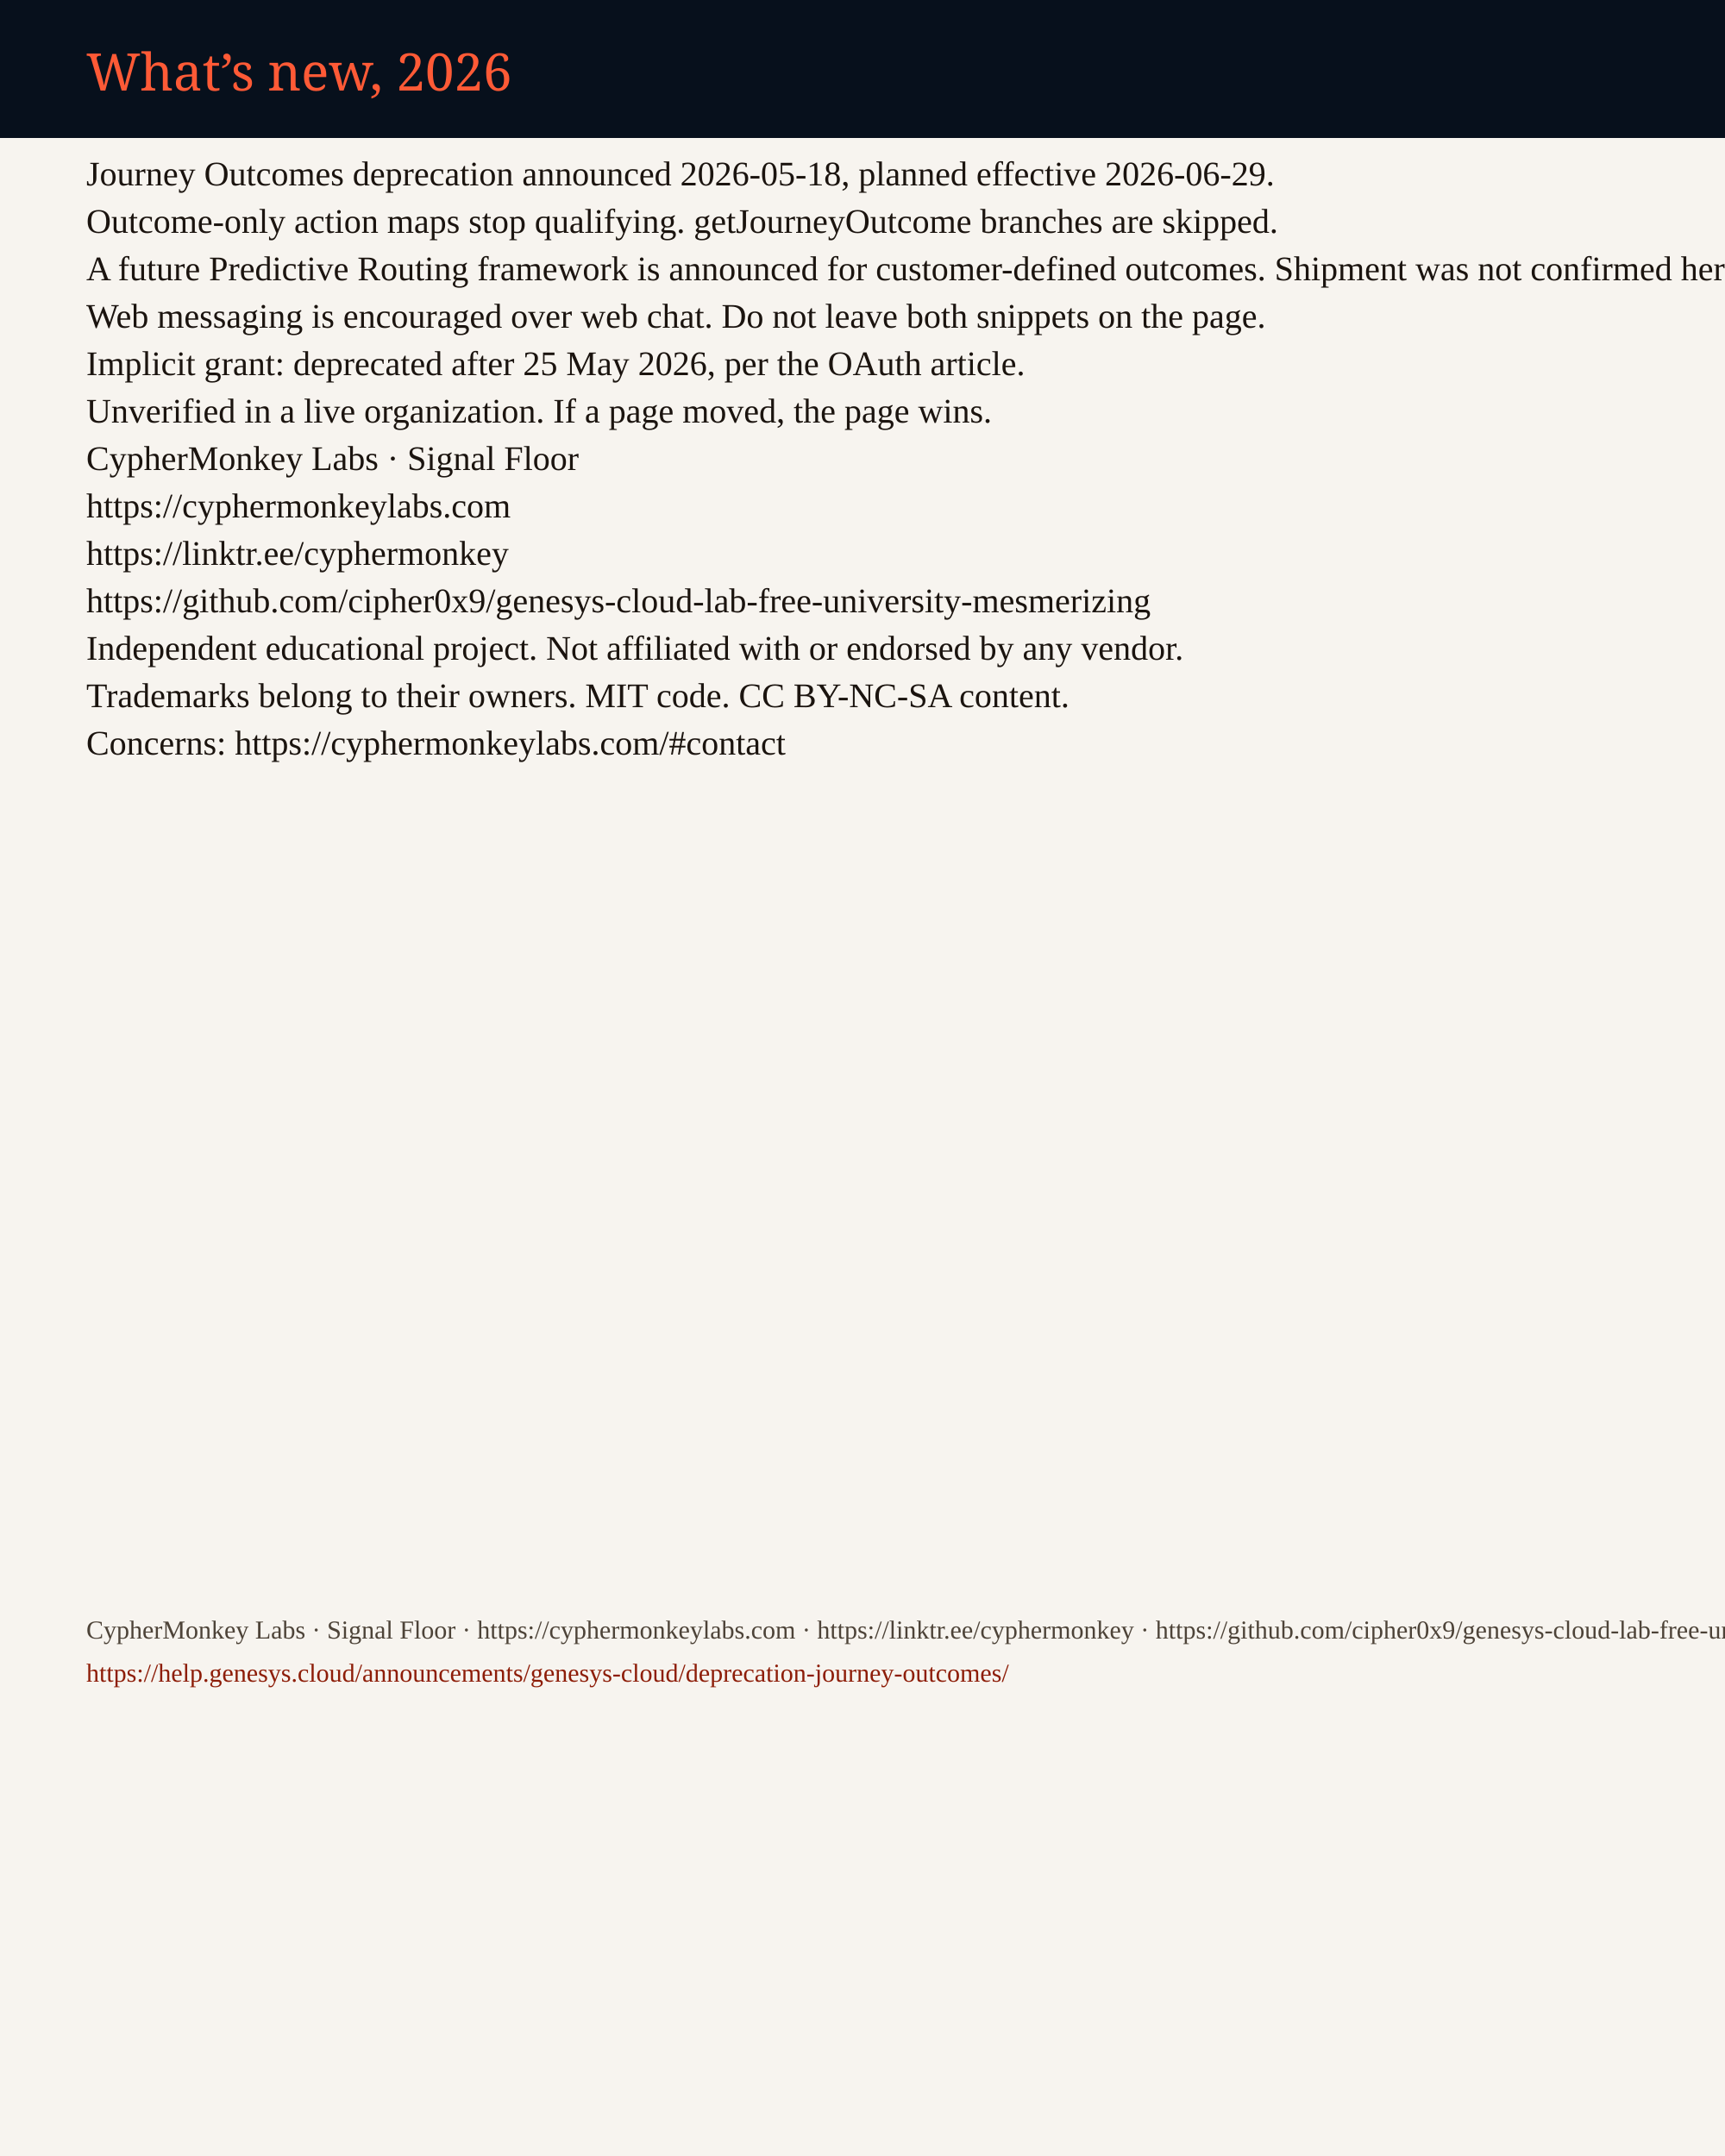
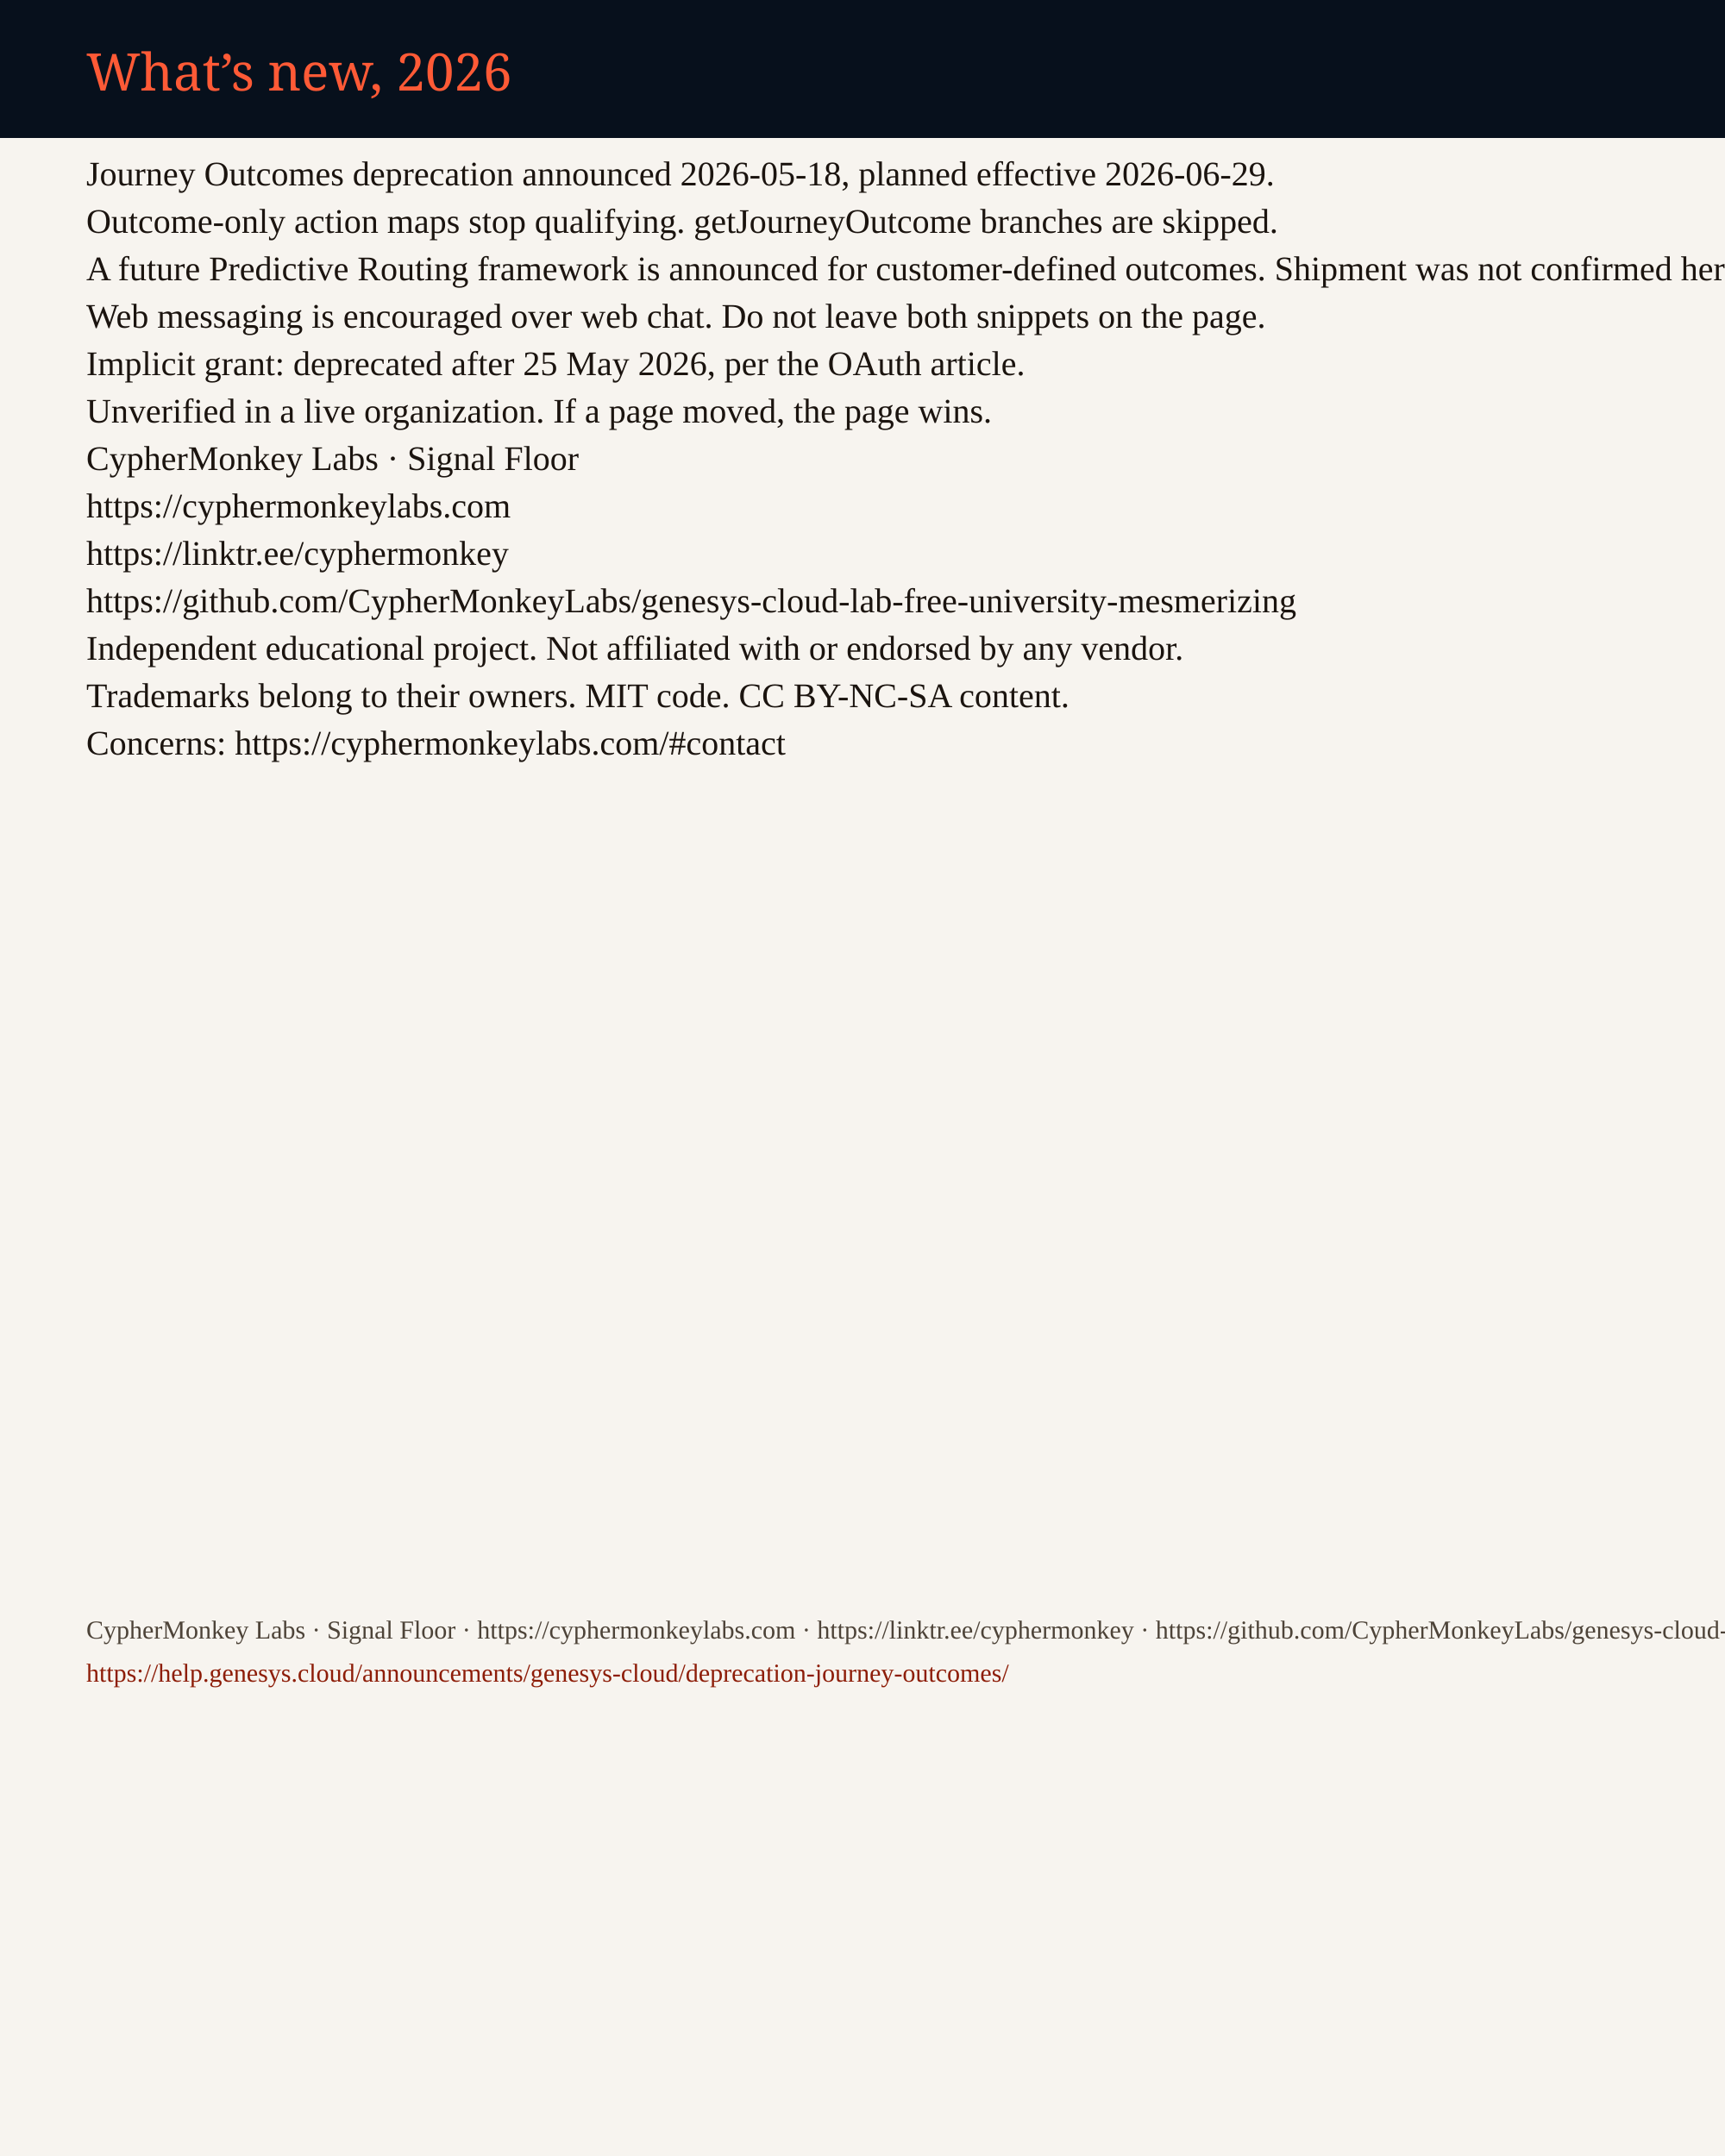
<svg xmlns="http://www.w3.org/2000/svg" width="800" height="1000" viewBox="0 0 800 1000">
  <rect width="800" height="1000" fill="#f7f4ef" />
  <rect width="800" height="64" fill="#07101c" />
  <text x="40" y="42" fill="#ff5a36" font-size="24" font-family="Georgia, serif">What’s new, 2026</text>
  <text x="40" y="86" font-size="16" fill="#1b140f">Journey Outcomes deprecation announced 2026-05-18, planned effective 2026-06-29.</text>
  <text x="40" y="108" font-size="16" fill="#1b140f">Outcome-only action maps stop qualifying. getJourneyOutcome branches are skipped.</text>
  <text x="40" y="130" font-size="16" fill="#1b140f">A future Predictive Routing framework is announced for customer-defined outcomes. Shipment was not confirmed here.</text>
  <text x="40" y="152" font-size="16" fill="#1b140f">Web messaging is encouraged over web chat. Do not leave both snippets on the page.</text>
  <text x="40" y="174" font-size="16" fill="#1b140f">Implicit grant: deprecated after 25 May 2026, per the OAuth article.</text>
  <text x="40" y="196" font-size="16" fill="#1b140f">Unverified in a live organization. If a page moved, the page wins.</text>
  <text x="40" y="218" font-size="16" fill="#1b140f">CypherMonkey Labs · Signal Floor</text>
  <text x="40" y="240" font-size="16" fill="#1b140f">https://cyphermonkeylabs.com</text>
  <text x="40" y="262" font-size="16" fill="#1b140f">https://linktr.ee/cyphermonkey</text>
-   <text x="40" y="284" font-size="16" fill="#1b140f">https://github.com/cipher0x9/genesys-cloud-lab-free-university-mesmerizing</text>
+   <text x="40" y="284" font-size="16" fill="#1b140f">https://github.com/CypherMonkeyLabs/genesys-cloud-lab-free-university-mesmerizing</text>
  <text x="40" y="306" font-size="16" fill="#1b140f">Independent educational project. Not affiliated with or endorsed by any vendor.</text>
  <text x="40" y="328" font-size="16" fill="#1b140f">Trademarks belong to their owners. MIT code. CC BY-NC-SA content.</text>
  <text x="40" y="350" font-size="16" fill="#1b140f">Concerns: https://cyphermonkeylabs.com/#contact</text>
-   <text x="40" y="760" font-size="12" fill="#4d4338">CypherMonkey Labs · Signal Floor · https://cyphermonkeylabs.com · https://linktr.ee/cyphermonkey · https://github.com/cipher0x9/genesys-cloud-lab-free-university-mesmerizing</text>
+   <text x="40" y="760" font-size="12" fill="#4d4338">CypherMonkey Labs · Signal Floor · https://cyphermonkeylabs.com · https://linktr.ee/cyphermonkey · https://github.com/CypherMonkeyLabs/genesys-cloud-lab-free-university-mesmerizing</text>
  <text x="40" y="780" font-size="12" fill="#8d1d08">https://help.genesys.cloud/announcements/genesys-cloud/deprecation-journey-outcomes/</text>
</svg>
